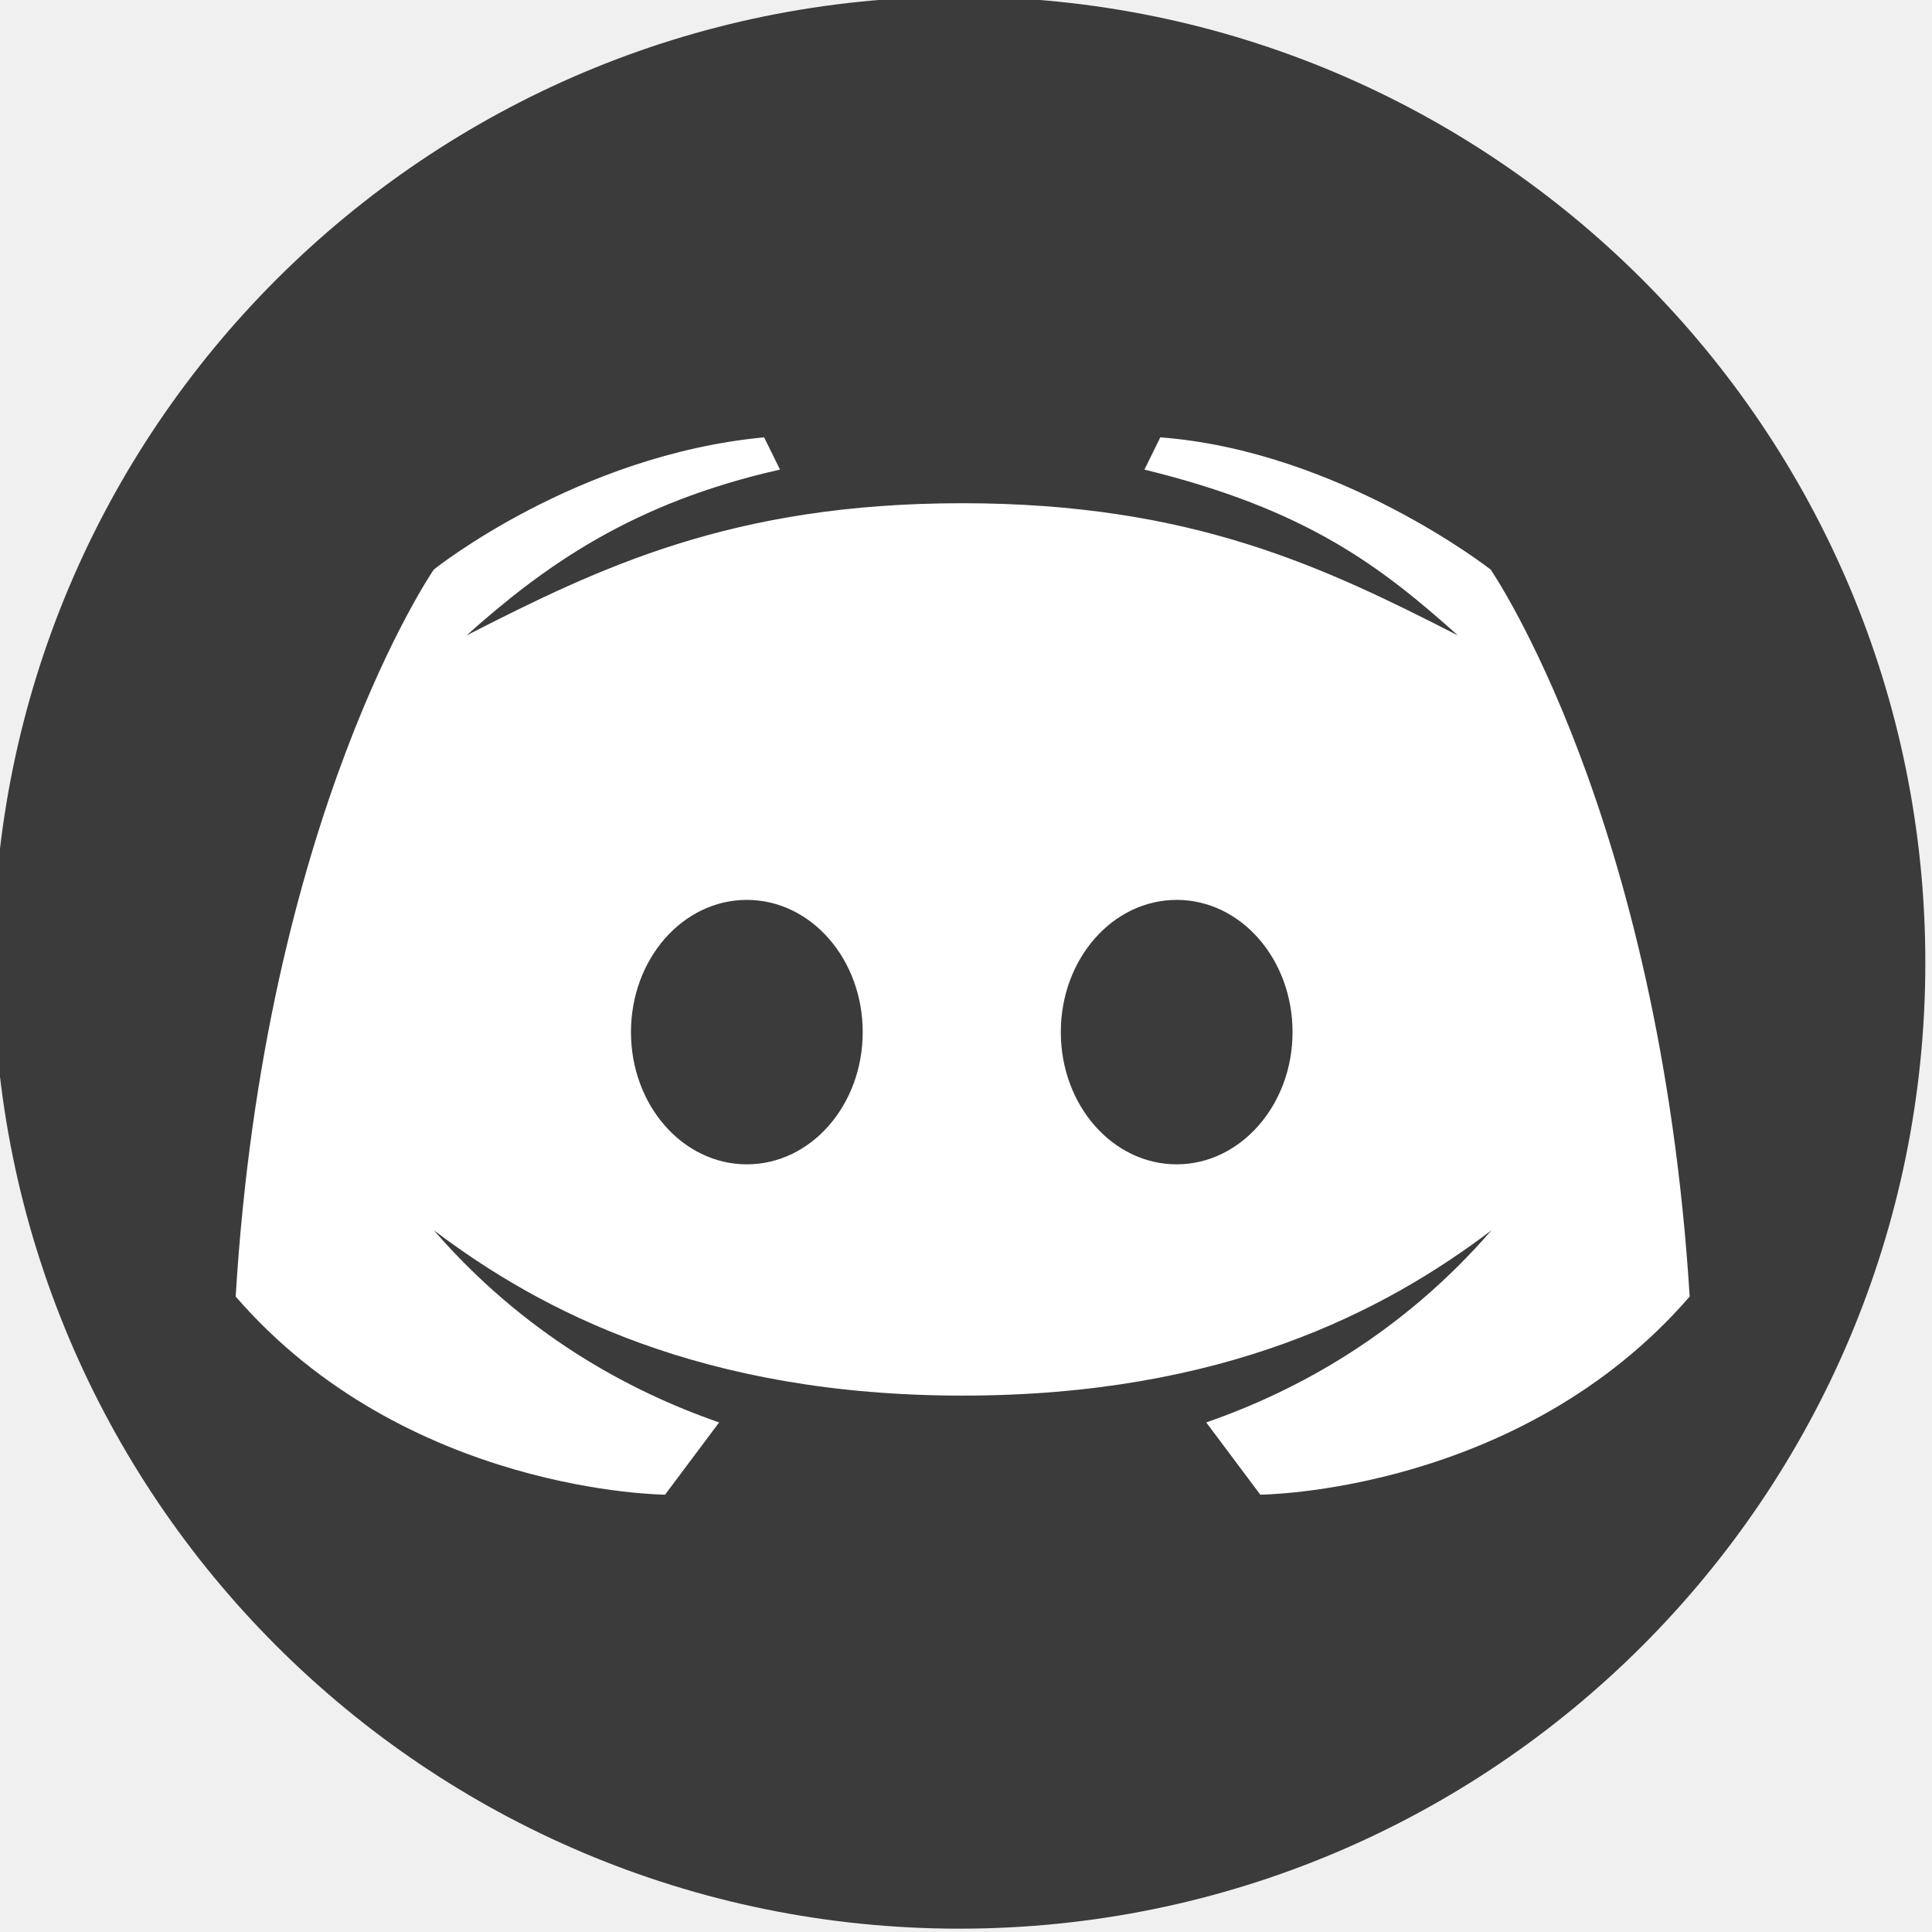
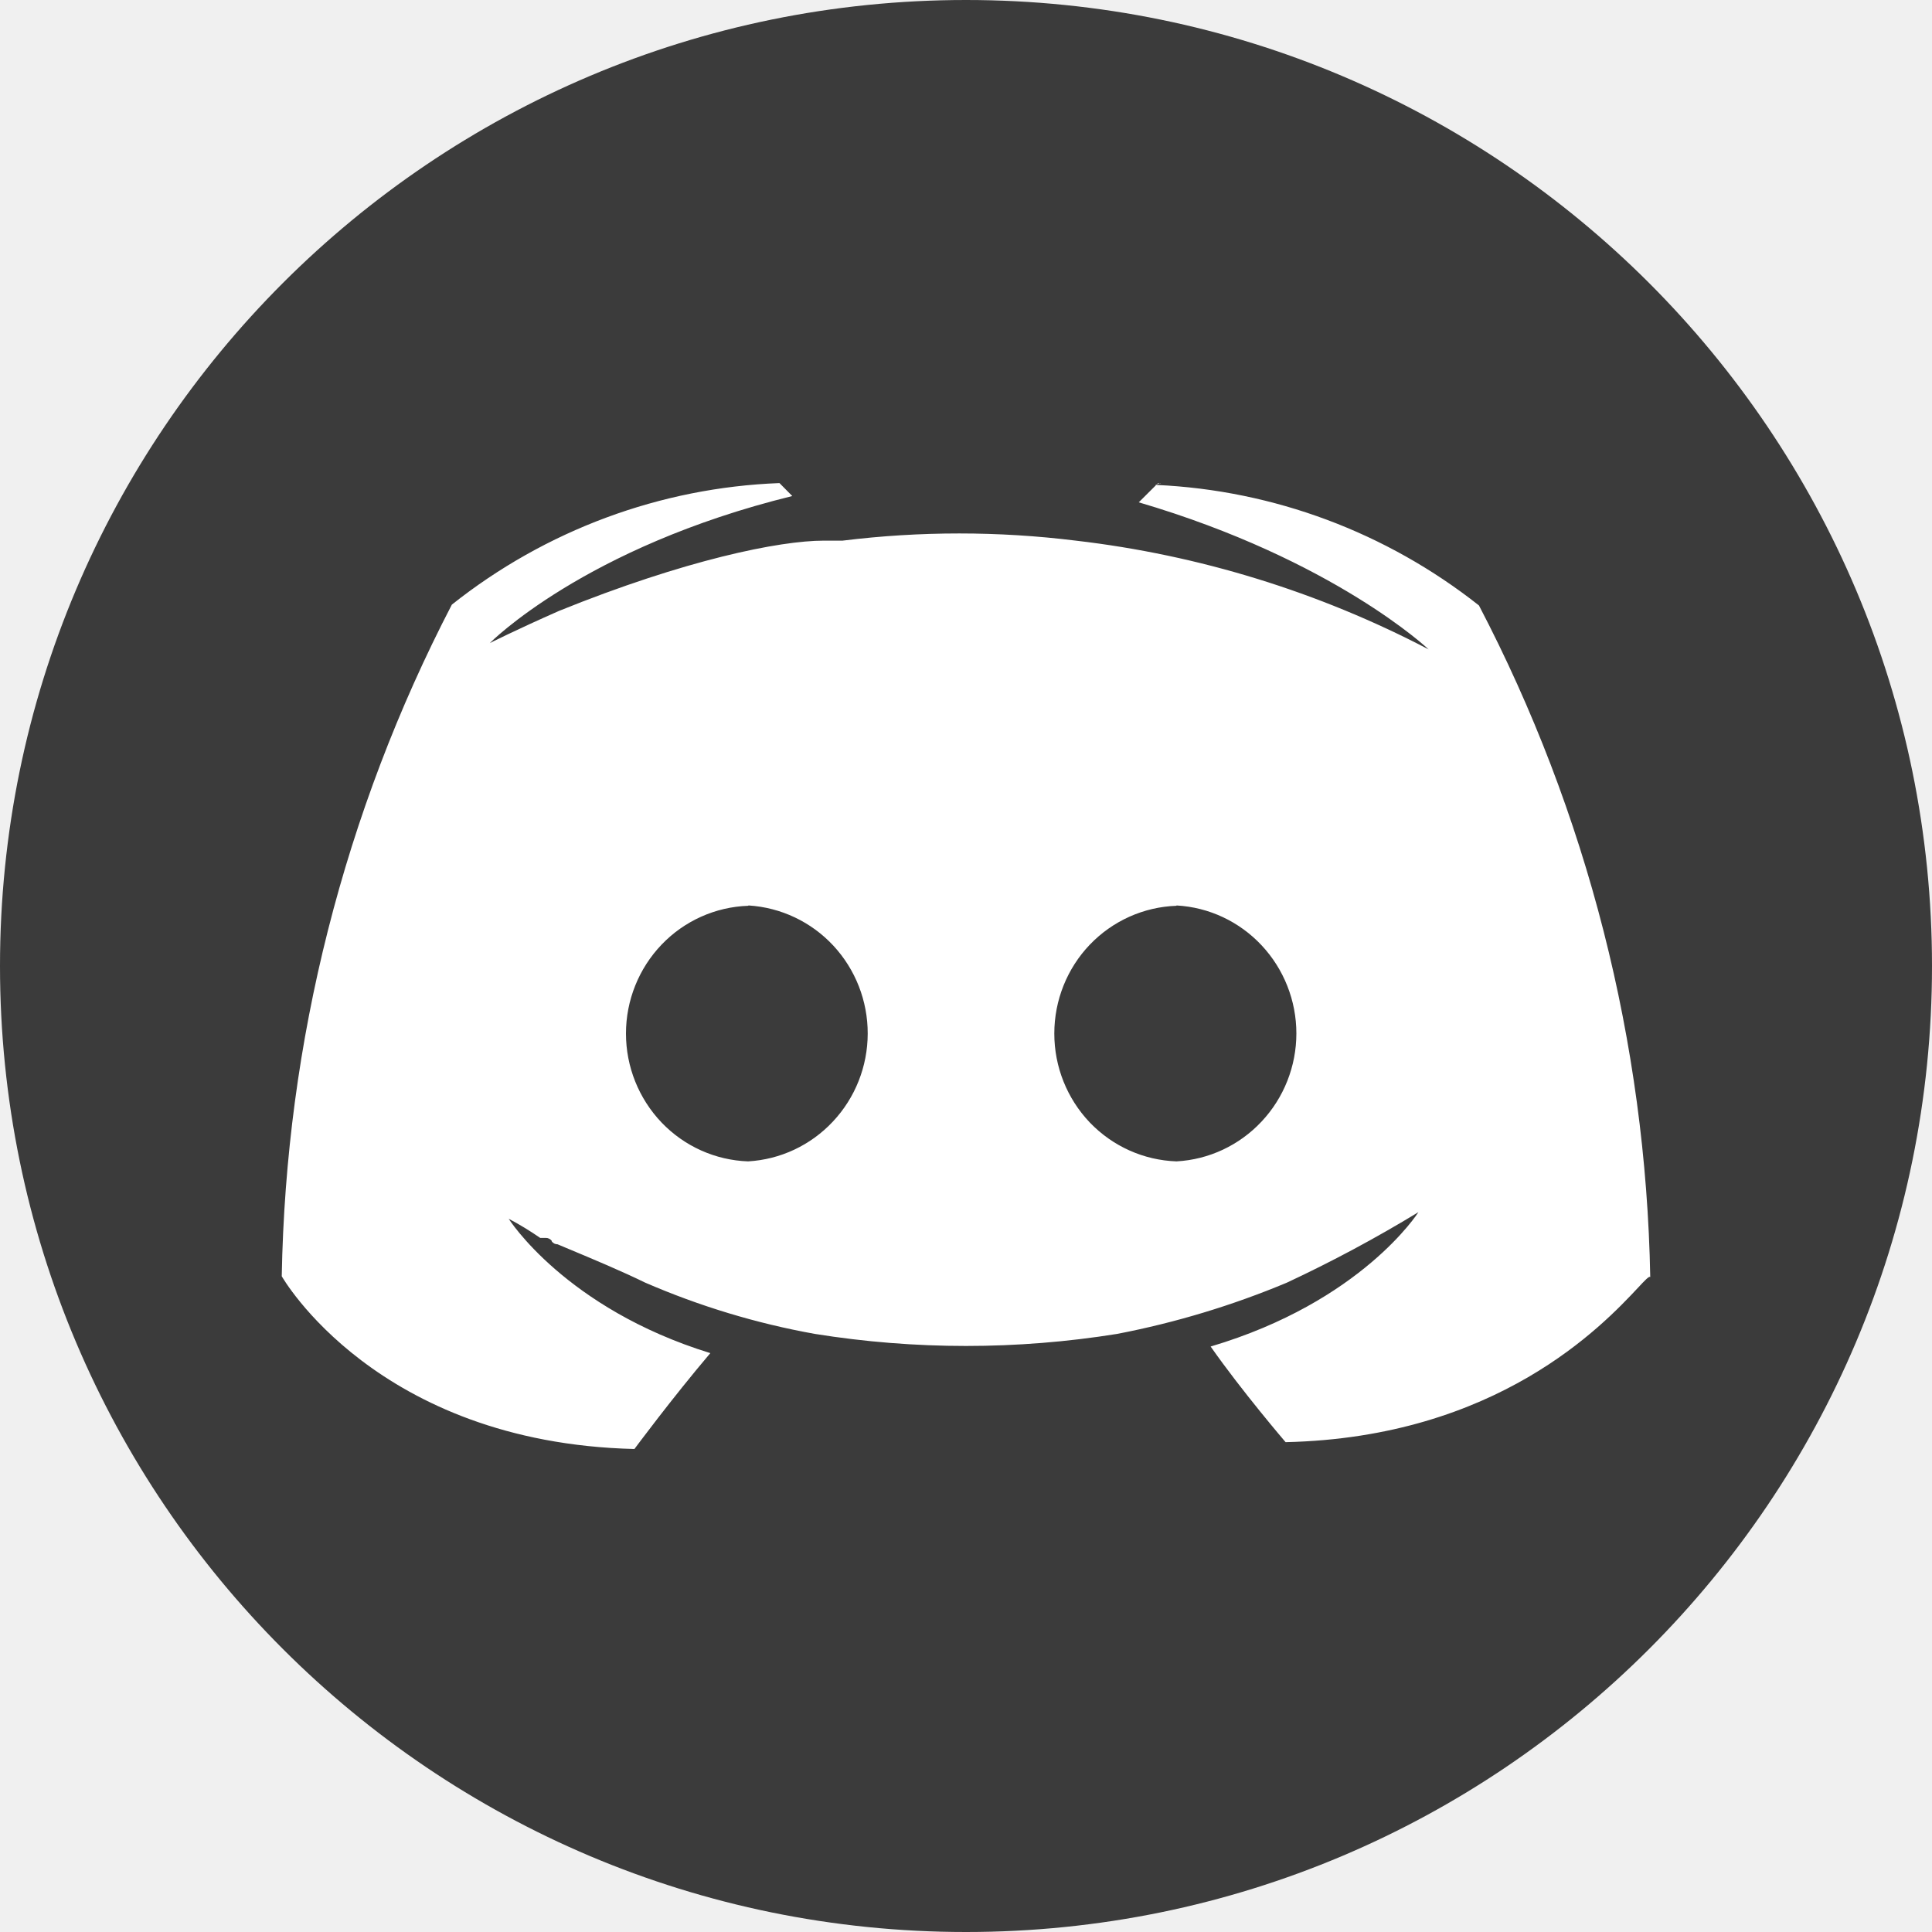
- <svg xmlns="http://www.w3.org/2000/svg" fill="none" width="512" height="512" viewBox="0 0 512 512">
-   <g>
-     <rect fill="none" id="canvas_background" height="402" width="582" y="-1" x="-1" />
-   </g>
-   <g>
-     <circle r="256" id="ellipse" fill="#3b3b3b" cy="255.117" cx="254.234" />
-     <path stroke="null" id="logo" fill="#FFFFFF" d="m395.038,150.939c0,0 -40.098,-31.428 -87.541,-35.04l-4.214,8.549c42.867,10.476 62.495,25.528 83.086,43.951c-35.402,-18.062 -70.442,-35.04 -131.371,-35.04s-95.97,16.978 -131.371,35.04c20.591,-18.423 43.951,-35.161 83.086,-43.951l-4.214,-8.549c-49.731,4.696 -87.541,35.04 -87.541,35.04s-44.794,65.023 -52.5,192.662c45.155,52.139 113.791,52.5 113.791,52.5l14.329,-19.146c-24.324,-8.429 -51.898,-23.601 -75.62,-50.935c28.297,21.434 71.165,43.831 140.162,43.831s111.744,-22.277 140.162,-43.831c-23.722,27.334 -51.296,42.506 -75.62,50.935l14.329,19.146c0,0 68.636,-0.361 113.791,-52.5c-7.947,-127.639 -52.741,-192.662 -52.741,-192.662zm-197.117,157.622c-16.978,0 -30.706,-15.654 -30.706,-35.04s13.727,-35.04 30.706,-35.04c16.978,0 30.706,15.654 30.706,35.04s-13.727,35.04 -30.706,35.04zm113.911,0c-16.978,0 -30.706,-15.654 -30.706,-35.04s13.727,-35.04 30.706,-35.04s30.706,15.654 30.706,35.04s-13.848,35.04 -30.706,35.04z" />
-   </g>
+ <svg xmlns="http://www.w3.org/2000/svg" width="24" height="24" viewBox="0 0 24 24" fill="none">
+   <circle fill="#fff" cx="12" cy="12" r="11" />
+   <path fill-rule="evenodd" clip-rule="evenodd" d="M12 24C18.627 24 24 18.627 24 12C24 5.373 18.627 0 12 0C5.373 0 0 5.373 0 12C0 18.627 5.373 24 12 24ZM14.363 6.024C15.821 6.09 17.222 6.613 18.372 7.521C19.717 10.095 20.446 12.953 20.5 15.864C20.487 15.848 20.436 15.902 20.342 16.003C19.915 16.458 18.603 17.856 15.97 17.915C15.97 17.915 15.426 17.28 15.039 16.727C16.918 16.17 17.62 15.058 17.62 15.058C17.091 15.38 16.546 15.672 15.985 15.934C15.306 16.218 14.6 16.431 13.879 16.57C12.634 16.77 11.366 16.77 10.121 16.57C9.397 16.44 8.69 16.226 8.014 15.933C7.728 15.793 7.383 15.648 7.033 15.502C6.997 15.487 6.962 15.472 6.926 15.457C6.912 15.457 6.898 15.454 6.886 15.448C6.873 15.441 6.863 15.432 6.854 15.421V15.414C6.846 15.403 6.835 15.394 6.823 15.388C6.81 15.381 6.797 15.378 6.783 15.378H6.711C6.585 15.291 6.454 15.211 6.319 15.14C6.319 15.14 7.021 16.253 8.824 16.809C8.35 17.367 7.881 18 7.881 18C4.67 17.922 3.5 15.854 3.5 15.854C3.551 12.944 4.275 10.087 5.613 7.511C6.778 6.586 8.203 6.057 9.683 6.001L9.842 6.162C7.257 6.797 6.084 7.989 6.084 7.989C6.084 7.989 6.398 7.83 6.944 7.589C8.513 6.954 9.683 6.716 10.234 6.716H10.467C11.43 6.597 12.402 6.597 13.364 6.716C14.894 6.894 16.379 7.352 17.747 8.067C17.747 8.067 16.573 6.954 14.146 6.24L14.363 6.024ZM14.37 6.017L14.363 6.024H14.351L14.37 6.017ZM14.407 6.004L14.37 6.017L14.383 6.004H14.407ZM14.407 6.004L14.418 6V6.004H14.407ZM13.538 13.944C13.822 14.24 14.207 14.413 14.615 14.427C15.017 14.405 15.395 14.228 15.672 13.932C15.949 13.637 16.104 13.245 16.104 12.838C16.104 12.43 15.949 12.039 15.672 11.743C15.395 11.447 15.017 11.27 14.615 11.248V11.252C14.207 11.266 13.822 11.439 13.538 11.735C13.255 12.031 13.097 12.427 13.097 12.839C13.097 13.252 13.255 13.647 13.538 13.944ZM9.293 14.427C8.887 14.413 8.501 14.24 8.218 13.944C7.935 13.647 7.776 13.252 7.776 12.839C7.776 12.427 7.935 12.031 8.218 11.735C8.501 11.439 8.887 11.266 9.294 11.252L9.299 11.248C9.7 11.273 10.077 11.451 10.352 11.747C10.627 12.043 10.78 12.434 10.779 12.841C10.778 13.247 10.624 13.637 10.347 13.932C10.071 14.227 9.694 14.404 9.293 14.427Z" fill="#3b3b3b" />
</svg>
